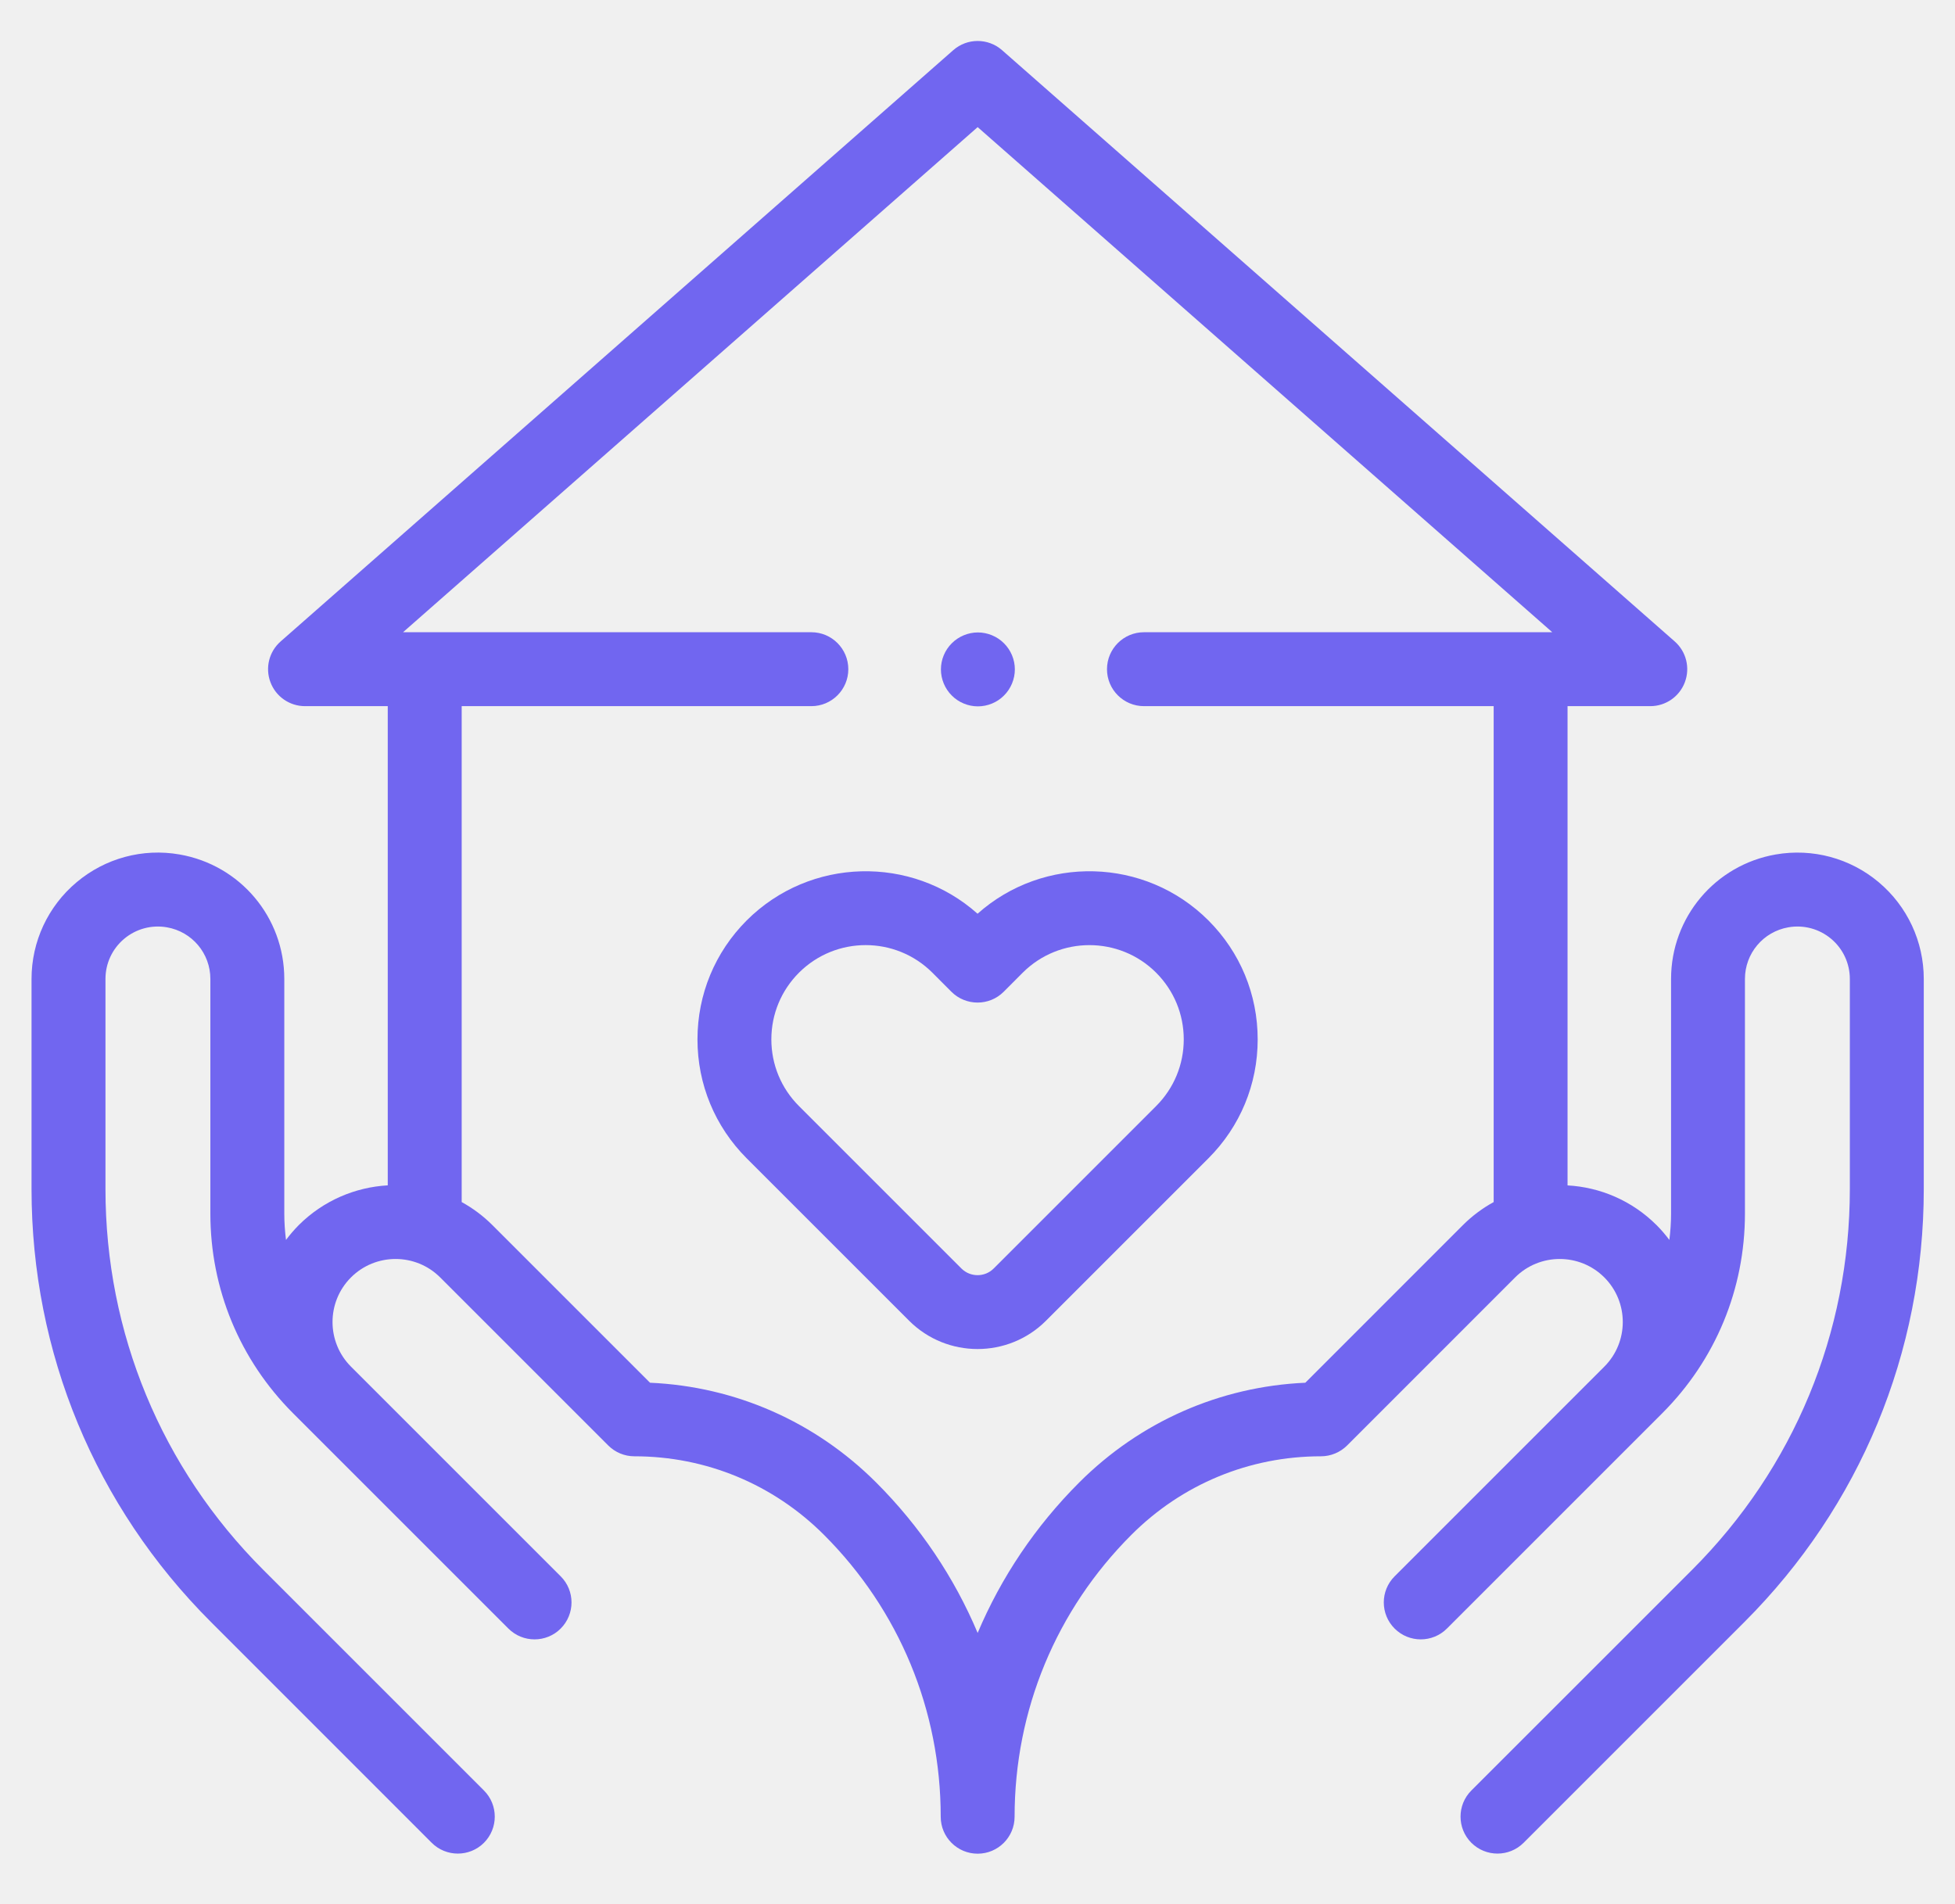
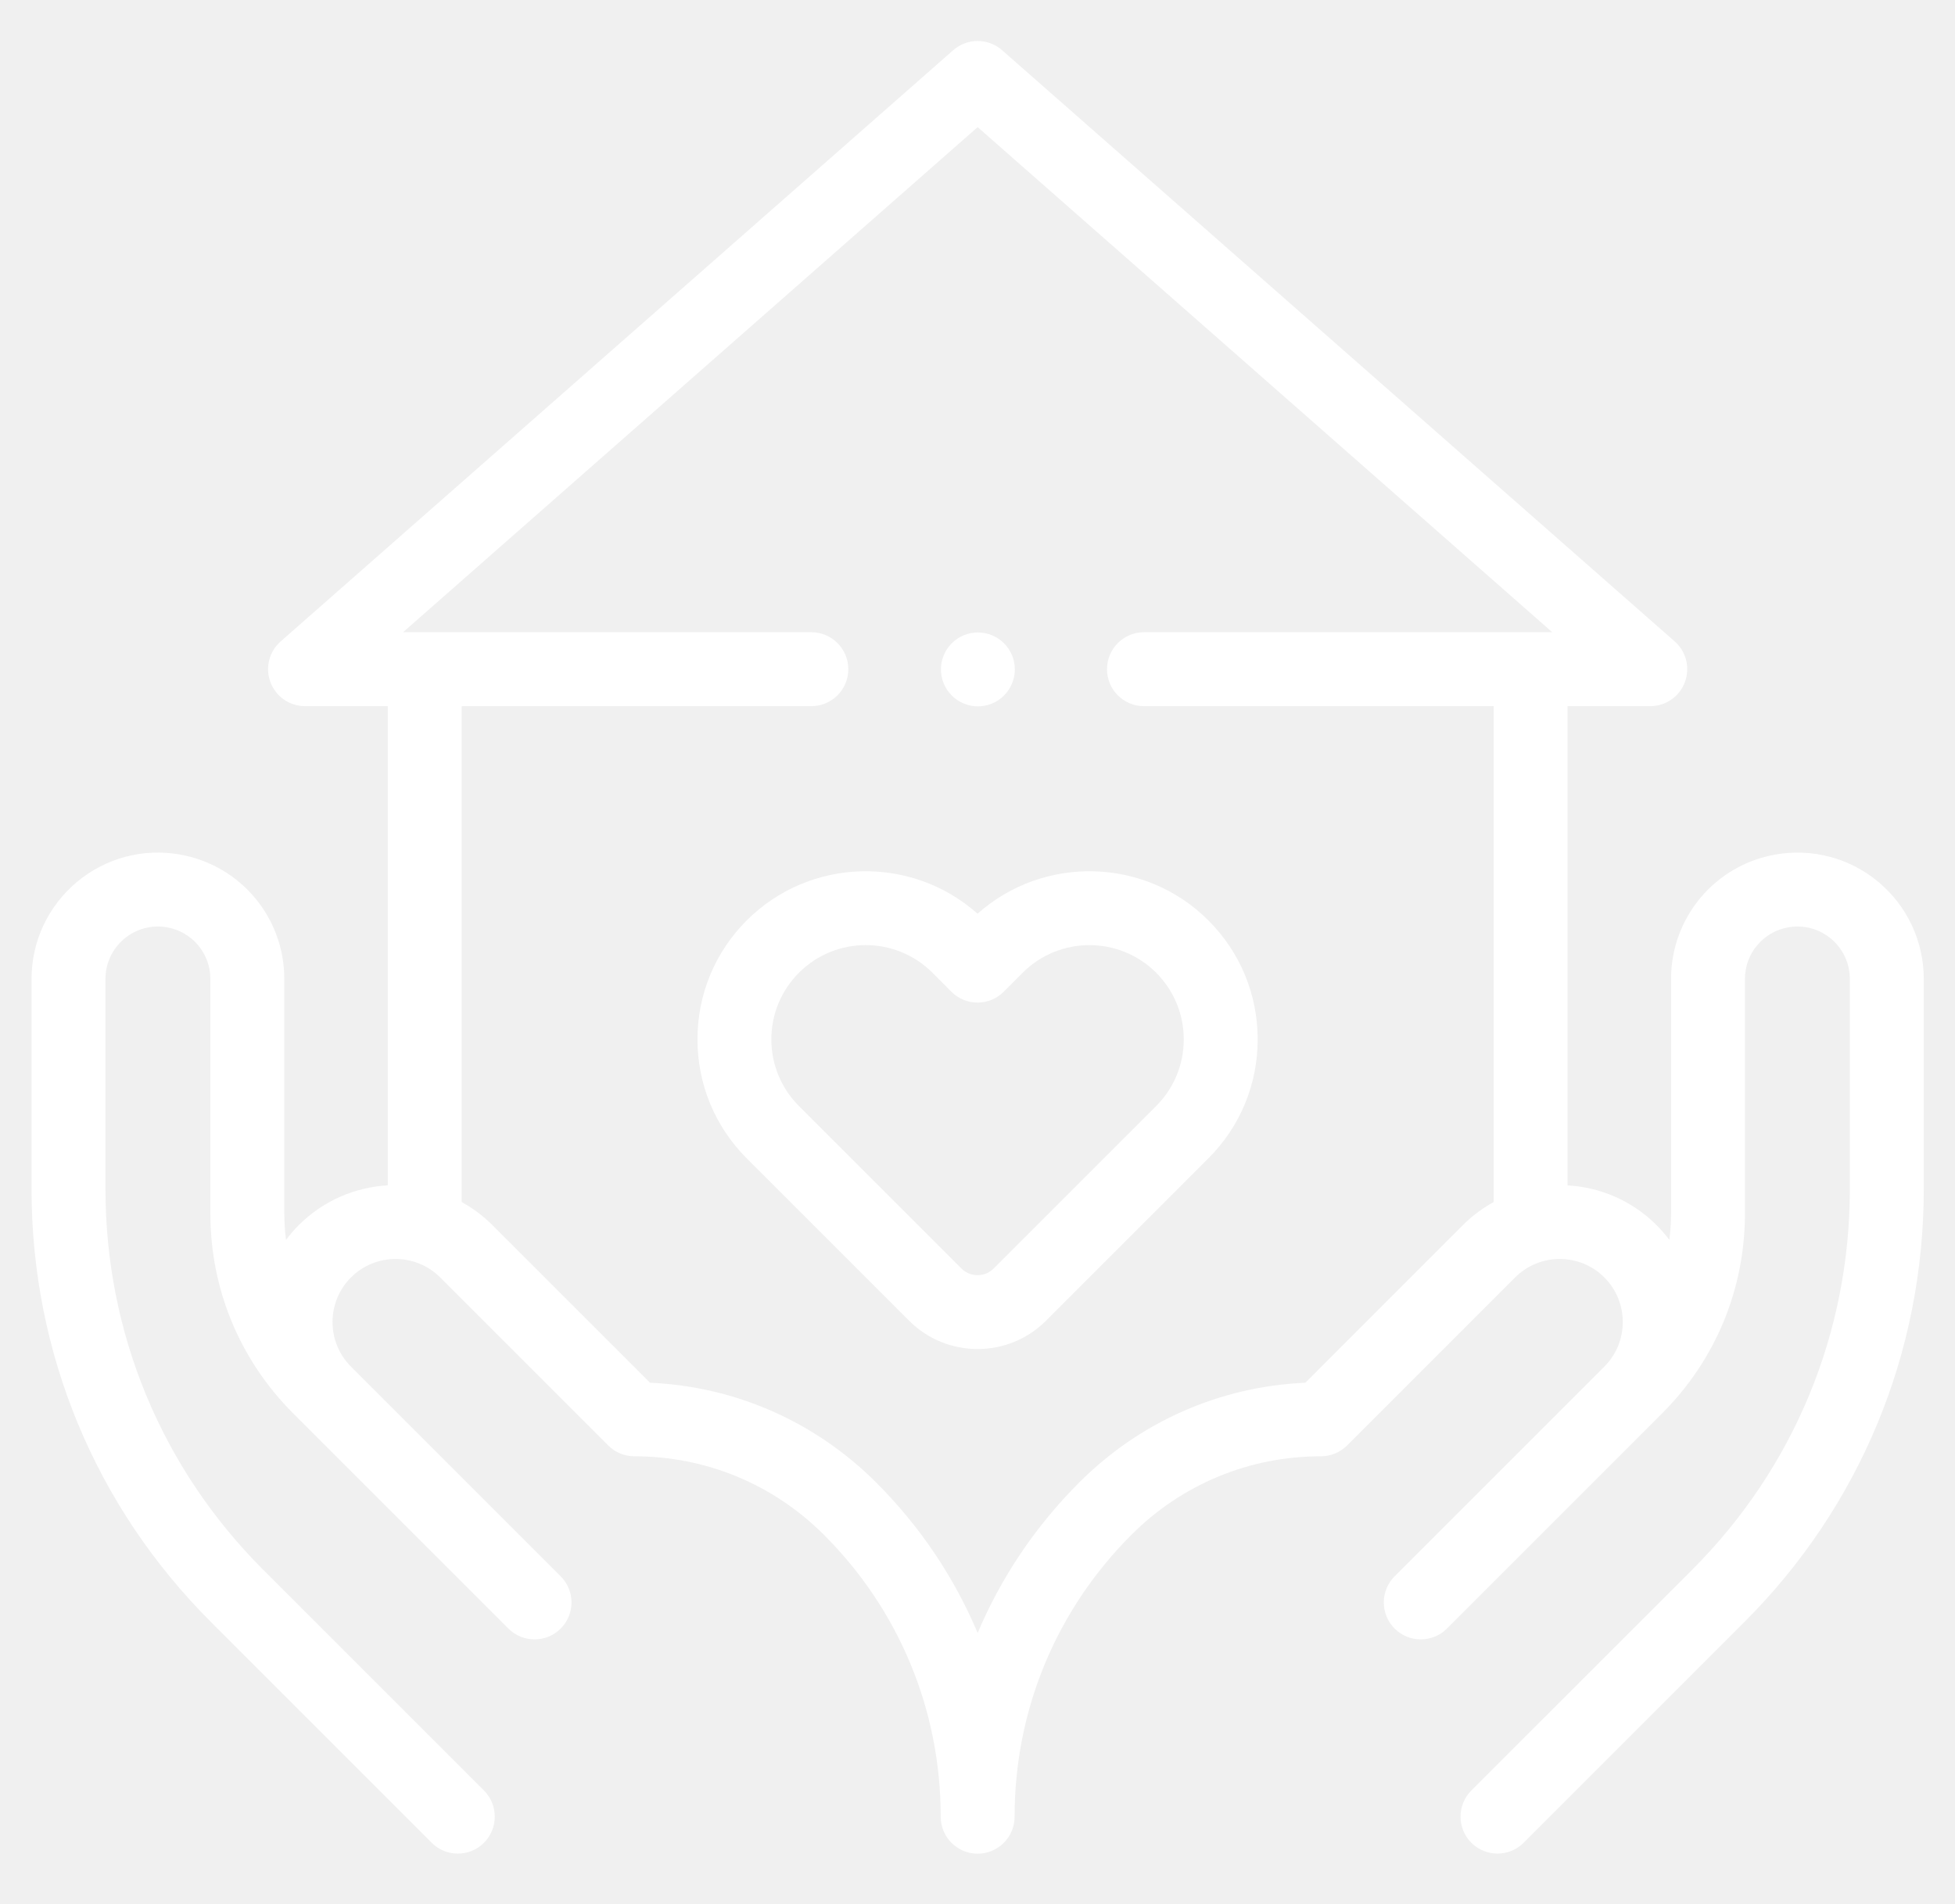
<svg xmlns="http://www.w3.org/2000/svg" width="38" height="37" viewBox="0 0 38 37" fill="none">
-   <path d="M19.007 13.731C19.196 13.731 19.382 13.655 19.515 13.52C19.649 13.387 19.726 13.202 19.726 13.012C19.726 12.823 19.649 12.638 19.515 12.505C19.382 12.371 19.196 12.294 19.007 12.294C18.819 12.294 18.633 12.371 18.5 12.505C18.366 12.638 18.289 12.823 18.289 13.012C18.289 13.202 18.366 13.387 18.5 13.52C18.633 13.655 18.819 13.731 19.007 13.731Z" fill="#7166F0" />
-   <path d="M36.518 17.15C35.962 16.682 35.232 16.486 34.516 16.61C33.337 16.815 32.481 17.833 32.481 19.03V23.591C32.481 23.763 32.469 23.934 32.448 24.103C32.373 24.003 32.291 23.907 32.2 23.816C31.719 23.336 31.099 23.078 30.469 23.043V13.727H32.077C32.376 13.727 32.644 13.542 32.749 13.262C32.855 12.982 32.776 12.666 32.552 12.469L19.477 0.975C19.206 0.737 18.8 0.737 18.529 0.975L5.455 12.469C5.23 12.666 5.151 12.982 5.257 13.262C5.362 13.542 5.63 13.727 5.929 13.727H7.537V23.042C6.907 23.078 6.287 23.336 5.806 23.816C5.716 23.907 5.634 24.003 5.559 24.103C5.538 23.934 5.526 23.763 5.526 23.591V19.03C5.526 17.833 4.67 16.815 3.49 16.61C2.775 16.485 2.045 16.682 1.489 17.15C0.932 17.618 0.613 18.303 0.613 19.03V23.114C0.613 26.293 1.851 29.282 4.099 31.529L8.391 35.822C8.531 35.962 8.715 36.032 8.899 36.032C9.083 36.032 9.267 35.962 9.407 35.822C9.687 35.541 9.687 35.086 9.407 34.806L5.115 30.514C3.138 28.537 2.05 25.909 2.05 23.114V19.03C2.05 18.728 2.182 18.444 2.413 18.25C2.644 18.056 2.947 17.974 3.244 18.026C3.734 18.111 4.089 18.533 4.089 19.03V23.591C4.089 25.057 4.66 26.435 5.696 27.472L9.882 31.658C10.163 31.938 10.618 31.938 10.898 31.658C11.179 31.377 11.179 30.922 10.898 30.642L6.822 26.566C6.344 26.088 6.344 25.31 6.822 24.832C7.3 24.354 8.078 24.354 8.556 24.832L11.822 28.098C11.957 28.233 12.14 28.309 12.33 28.309C13.722 28.309 15.03 28.851 16.015 29.835C17.479 31.299 18.285 33.245 18.285 35.316C18.285 35.712 18.606 36.034 19.003 36.034C19.4 36.034 19.721 35.712 19.721 35.316C19.721 33.245 20.528 31.299 21.992 29.835C22.976 28.851 24.284 28.309 25.676 28.309C25.866 28.309 26.049 28.233 26.184 28.099L29.45 24.832C29.928 24.354 30.706 24.354 31.184 24.832C31.662 25.31 31.662 26.088 31.184 26.566L27.108 30.642C26.827 30.922 26.827 31.377 27.108 31.658C27.389 31.938 27.843 31.938 28.124 31.658L32.31 27.472C33.346 26.435 33.917 25.057 33.917 23.591V19.03C33.917 18.533 34.273 18.111 34.762 18.026C35.059 17.974 35.362 18.056 35.593 18.25C35.824 18.444 35.956 18.729 35.956 19.03V23.114C35.956 25.91 34.868 28.537 32.892 30.514L28.599 34.806C28.319 35.086 28.319 35.541 28.599 35.822C28.74 35.962 28.924 36.032 29.107 36.032C29.291 36.032 29.475 35.962 29.615 35.822L33.907 31.53C36.155 29.282 37.393 26.293 37.393 23.114V19.03C37.393 18.303 37.074 17.618 36.518 17.15ZM25.372 26.879C23.71 26.953 22.159 27.636 20.976 28.819C20.123 29.672 19.459 30.664 19.003 31.743C18.548 30.664 17.884 29.672 17.031 28.819C15.847 27.636 14.296 26.953 12.635 26.879L9.572 23.816C9.39 23.634 9.188 23.485 8.974 23.367V13.727H15.771C16.167 13.727 16.489 13.405 16.489 13.009C16.489 12.612 16.167 12.29 15.771 12.29H7.834L19.003 2.471L30.172 12.29H22.236C21.839 12.29 21.517 12.612 21.517 13.009C21.517 13.405 21.839 13.727 22.236 13.727H29.033V23.367C28.818 23.485 28.616 23.634 28.434 23.816L25.372 26.879Z" fill="#7166F0" />
-   <path d="M19.001 17.762C17.719 16.619 15.745 16.663 14.514 17.892C13.897 18.51 13.557 19.331 13.557 20.205C13.557 21.078 13.897 21.899 14.514 22.517L17.672 25.675C18.039 26.041 18.52 26.224 19.001 26.224C19.482 26.224 19.964 26.041 20.33 25.675L23.488 22.517C24.106 21.899 24.446 21.078 24.446 20.205C24.446 19.331 24.106 18.51 23.488 17.892C22.258 16.663 20.284 16.619 19.001 17.762ZM22.472 21.501L19.314 24.659C19.142 24.831 18.861 24.831 18.688 24.659L15.53 21.501C15.184 21.155 14.993 20.694 14.993 20.205C14.993 19.715 15.184 19.255 15.53 18.908C15.888 18.551 16.357 18.372 16.827 18.372C17.296 18.372 17.765 18.551 18.123 18.908L18.493 19.279C18.774 19.559 19.229 19.559 19.509 19.279L19.879 18.908C20.594 18.194 21.757 18.194 22.472 18.908C22.818 19.255 23.009 19.715 23.009 20.205C23.009 20.694 22.818 21.155 22.472 21.501Z" fill="#7166F0" />
+   <path d="M19.007 13.731C19.196 13.731 19.382 13.655 19.515 13.52C19.649 13.387 19.726 13.202 19.726 13.012C19.726 12.823 19.649 12.638 19.515 12.505C19.382 12.371 19.196 12.294 19.007 12.294C18.819 12.294 18.633 12.371 18.5 12.505C18.366 12.638 18.289 12.823 18.289 13.012C18.289 13.202 18.366 13.387 18.5 13.52C18.633 13.655 18.819 13.731 19.007 13.731Z" fill="#ffffff" />
+   <path d="M36.518 17.15C35.962 16.682 35.232 16.486 34.516 16.61C33.337 16.815 32.481 17.833 32.481 19.03V23.591C32.481 23.763 32.469 23.934 32.448 24.103C32.373 24.003 32.291 23.907 32.2 23.816C31.719 23.336 31.099 23.078 30.469 23.043V13.727H32.077C32.376 13.727 32.644 13.542 32.749 13.262C32.855 12.982 32.776 12.666 32.552 12.469L19.477 0.975C19.206 0.737 18.8 0.737 18.529 0.975L5.455 12.469C5.23 12.666 5.151 12.982 5.257 13.262C5.362 13.542 5.63 13.727 5.929 13.727H7.537V23.042C6.907 23.078 6.287 23.336 5.806 23.816C5.716 23.907 5.634 24.003 5.559 24.103C5.538 23.934 5.526 23.763 5.526 23.591V19.03C5.526 17.833 4.67 16.815 3.49 16.61C2.775 16.485 2.045 16.682 1.489 17.15C0.932 17.618 0.613 18.303 0.613 19.03V23.114C0.613 26.293 1.851 29.282 4.099 31.529L8.391 35.822C8.531 35.962 8.715 36.032 8.899 36.032C9.083 36.032 9.267 35.962 9.407 35.822C9.687 35.541 9.687 35.086 9.407 34.806L5.115 30.514C3.138 28.537 2.05 25.909 2.05 23.114V19.03C2.05 18.728 2.182 18.444 2.413 18.25C2.644 18.056 2.947 17.974 3.244 18.026C3.734 18.111 4.089 18.533 4.089 19.03V23.591C4.089 25.057 4.66 26.435 5.696 27.472L9.882 31.658C10.163 31.938 10.618 31.938 10.898 31.658C11.179 31.377 11.179 30.922 10.898 30.642L6.822 26.566C6.344 26.088 6.344 25.31 6.822 24.832C7.3 24.354 8.078 24.354 8.556 24.832L11.822 28.098C11.957 28.233 12.14 28.309 12.33 28.309C13.722 28.309 15.03 28.851 16.015 29.835C17.479 31.299 18.285 33.245 18.285 35.316C18.285 35.712 18.606 36.034 19.003 36.034C19.4 36.034 19.721 35.712 19.721 35.316C19.721 33.245 20.528 31.299 21.992 29.835C22.976 28.851 24.284 28.309 25.676 28.309C25.866 28.309 26.049 28.233 26.184 28.099L29.45 24.832C29.928 24.354 30.706 24.354 31.184 24.832C31.662 25.31 31.662 26.088 31.184 26.566L27.108 30.642C26.827 30.922 26.827 31.377 27.108 31.658C27.389 31.938 27.843 31.938 28.124 31.658L32.31 27.472C33.346 26.435 33.917 25.057 33.917 23.591V19.03C33.917 18.533 34.273 18.111 34.762 18.026C35.059 17.974 35.362 18.056 35.593 18.25C35.824 18.444 35.956 18.729 35.956 19.03V23.114C35.956 25.91 34.868 28.537 32.892 30.514L28.599 34.806C28.319 35.086 28.319 35.541 28.599 35.822C28.74 35.962 28.924 36.032 29.107 36.032C29.291 36.032 29.475 35.962 29.615 35.822L33.907 31.53C36.155 29.282 37.393 26.293 37.393 23.114V19.03C37.393 18.303 37.074 17.618 36.518 17.15ZM25.372 26.879C23.71 26.953 22.159 27.636 20.976 28.819C20.123 29.672 19.459 30.664 19.003 31.743C18.548 30.664 17.884 29.672 17.031 28.819C15.847 27.636 14.296 26.953 12.635 26.879L9.572 23.816C9.39 23.634 9.188 23.485 8.974 23.367V13.727H15.771C16.167 13.727 16.489 13.405 16.489 13.009C16.489 12.612 16.167 12.29 15.771 12.29H7.834L19.003 2.471L30.172 12.29H22.236C21.839 12.29 21.517 12.612 21.517 13.009C21.517 13.405 21.839 13.727 22.236 13.727H29.033V23.367C28.818 23.485 28.616 23.634 28.434 23.816L25.372 26.879Z" fill="#ffffff" />
+   <path d="M19.001 17.762C17.719 16.619 15.745 16.663 14.514 17.892C13.897 18.51 13.557 19.331 13.557 20.205C13.557 21.078 13.897 21.899 14.514 22.517L17.672 25.675C18.039 26.041 18.52 26.224 19.001 26.224C19.482 26.224 19.964 26.041 20.33 25.675L23.488 22.517C24.106 21.899 24.446 21.078 24.446 20.205C24.446 19.331 24.106 18.51 23.488 17.892C22.258 16.663 20.284 16.619 19.001 17.762ZM22.472 21.501L19.314 24.659C19.142 24.831 18.861 24.831 18.688 24.659L15.53 21.501C15.184 21.155 14.993 20.694 14.993 20.205C14.993 19.715 15.184 19.255 15.53 18.908C15.888 18.551 16.357 18.372 16.827 18.372C17.296 18.372 17.765 18.551 18.123 18.908L18.493 19.279C18.774 19.559 19.229 19.559 19.509 19.279L19.879 18.908C20.594 18.194 21.757 18.194 22.472 18.908C22.818 19.255 23.009 19.715 23.009 20.205C23.009 20.694 22.818 21.155 22.472 21.501Z" fill="#ffffff" />
</svg>
